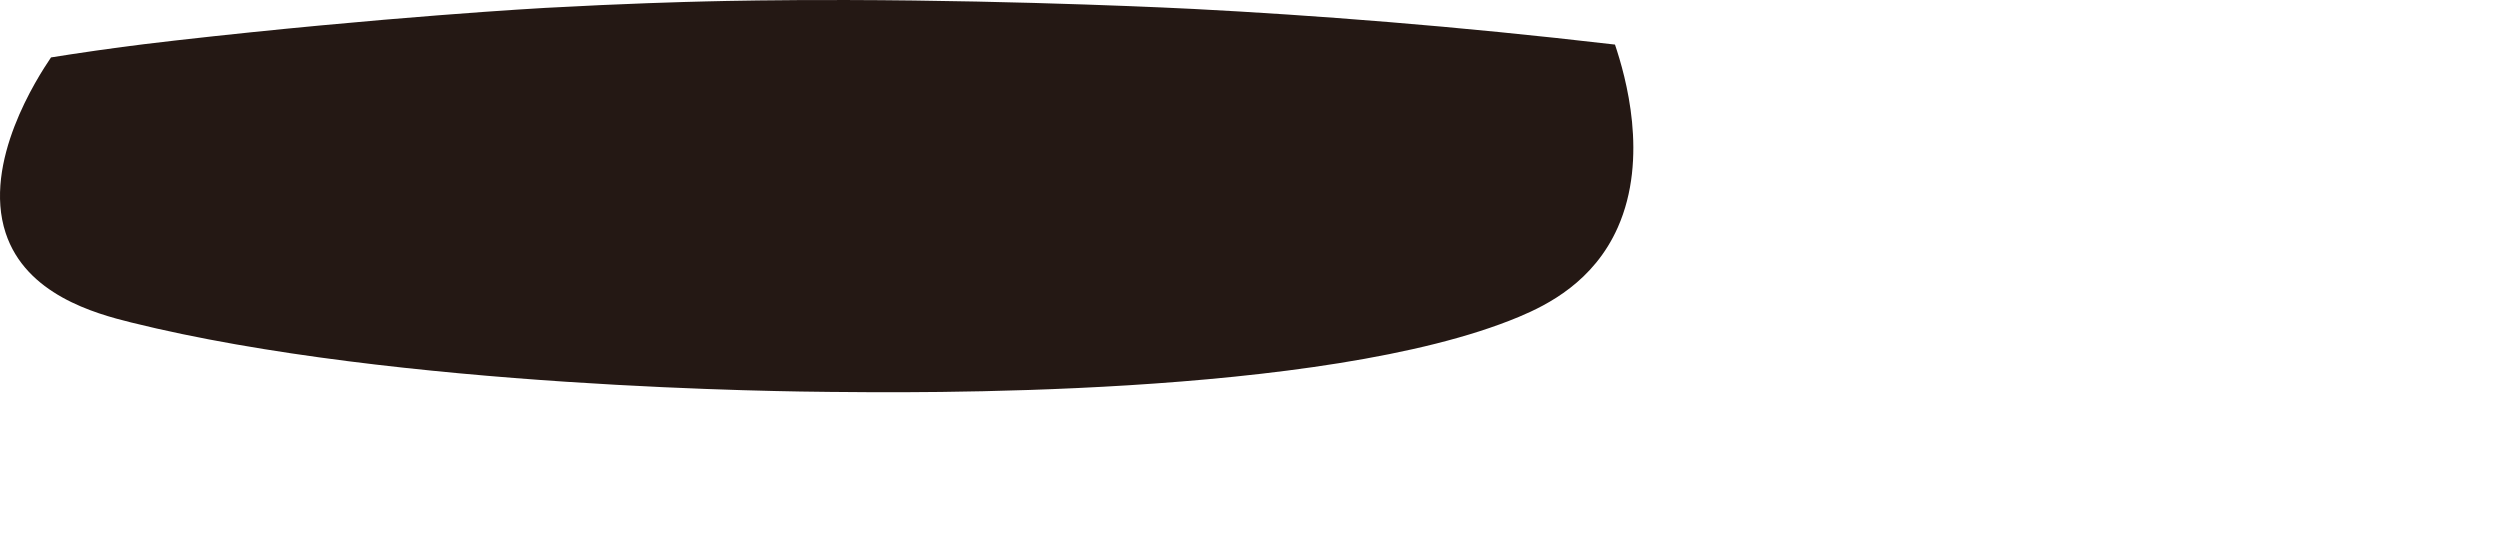
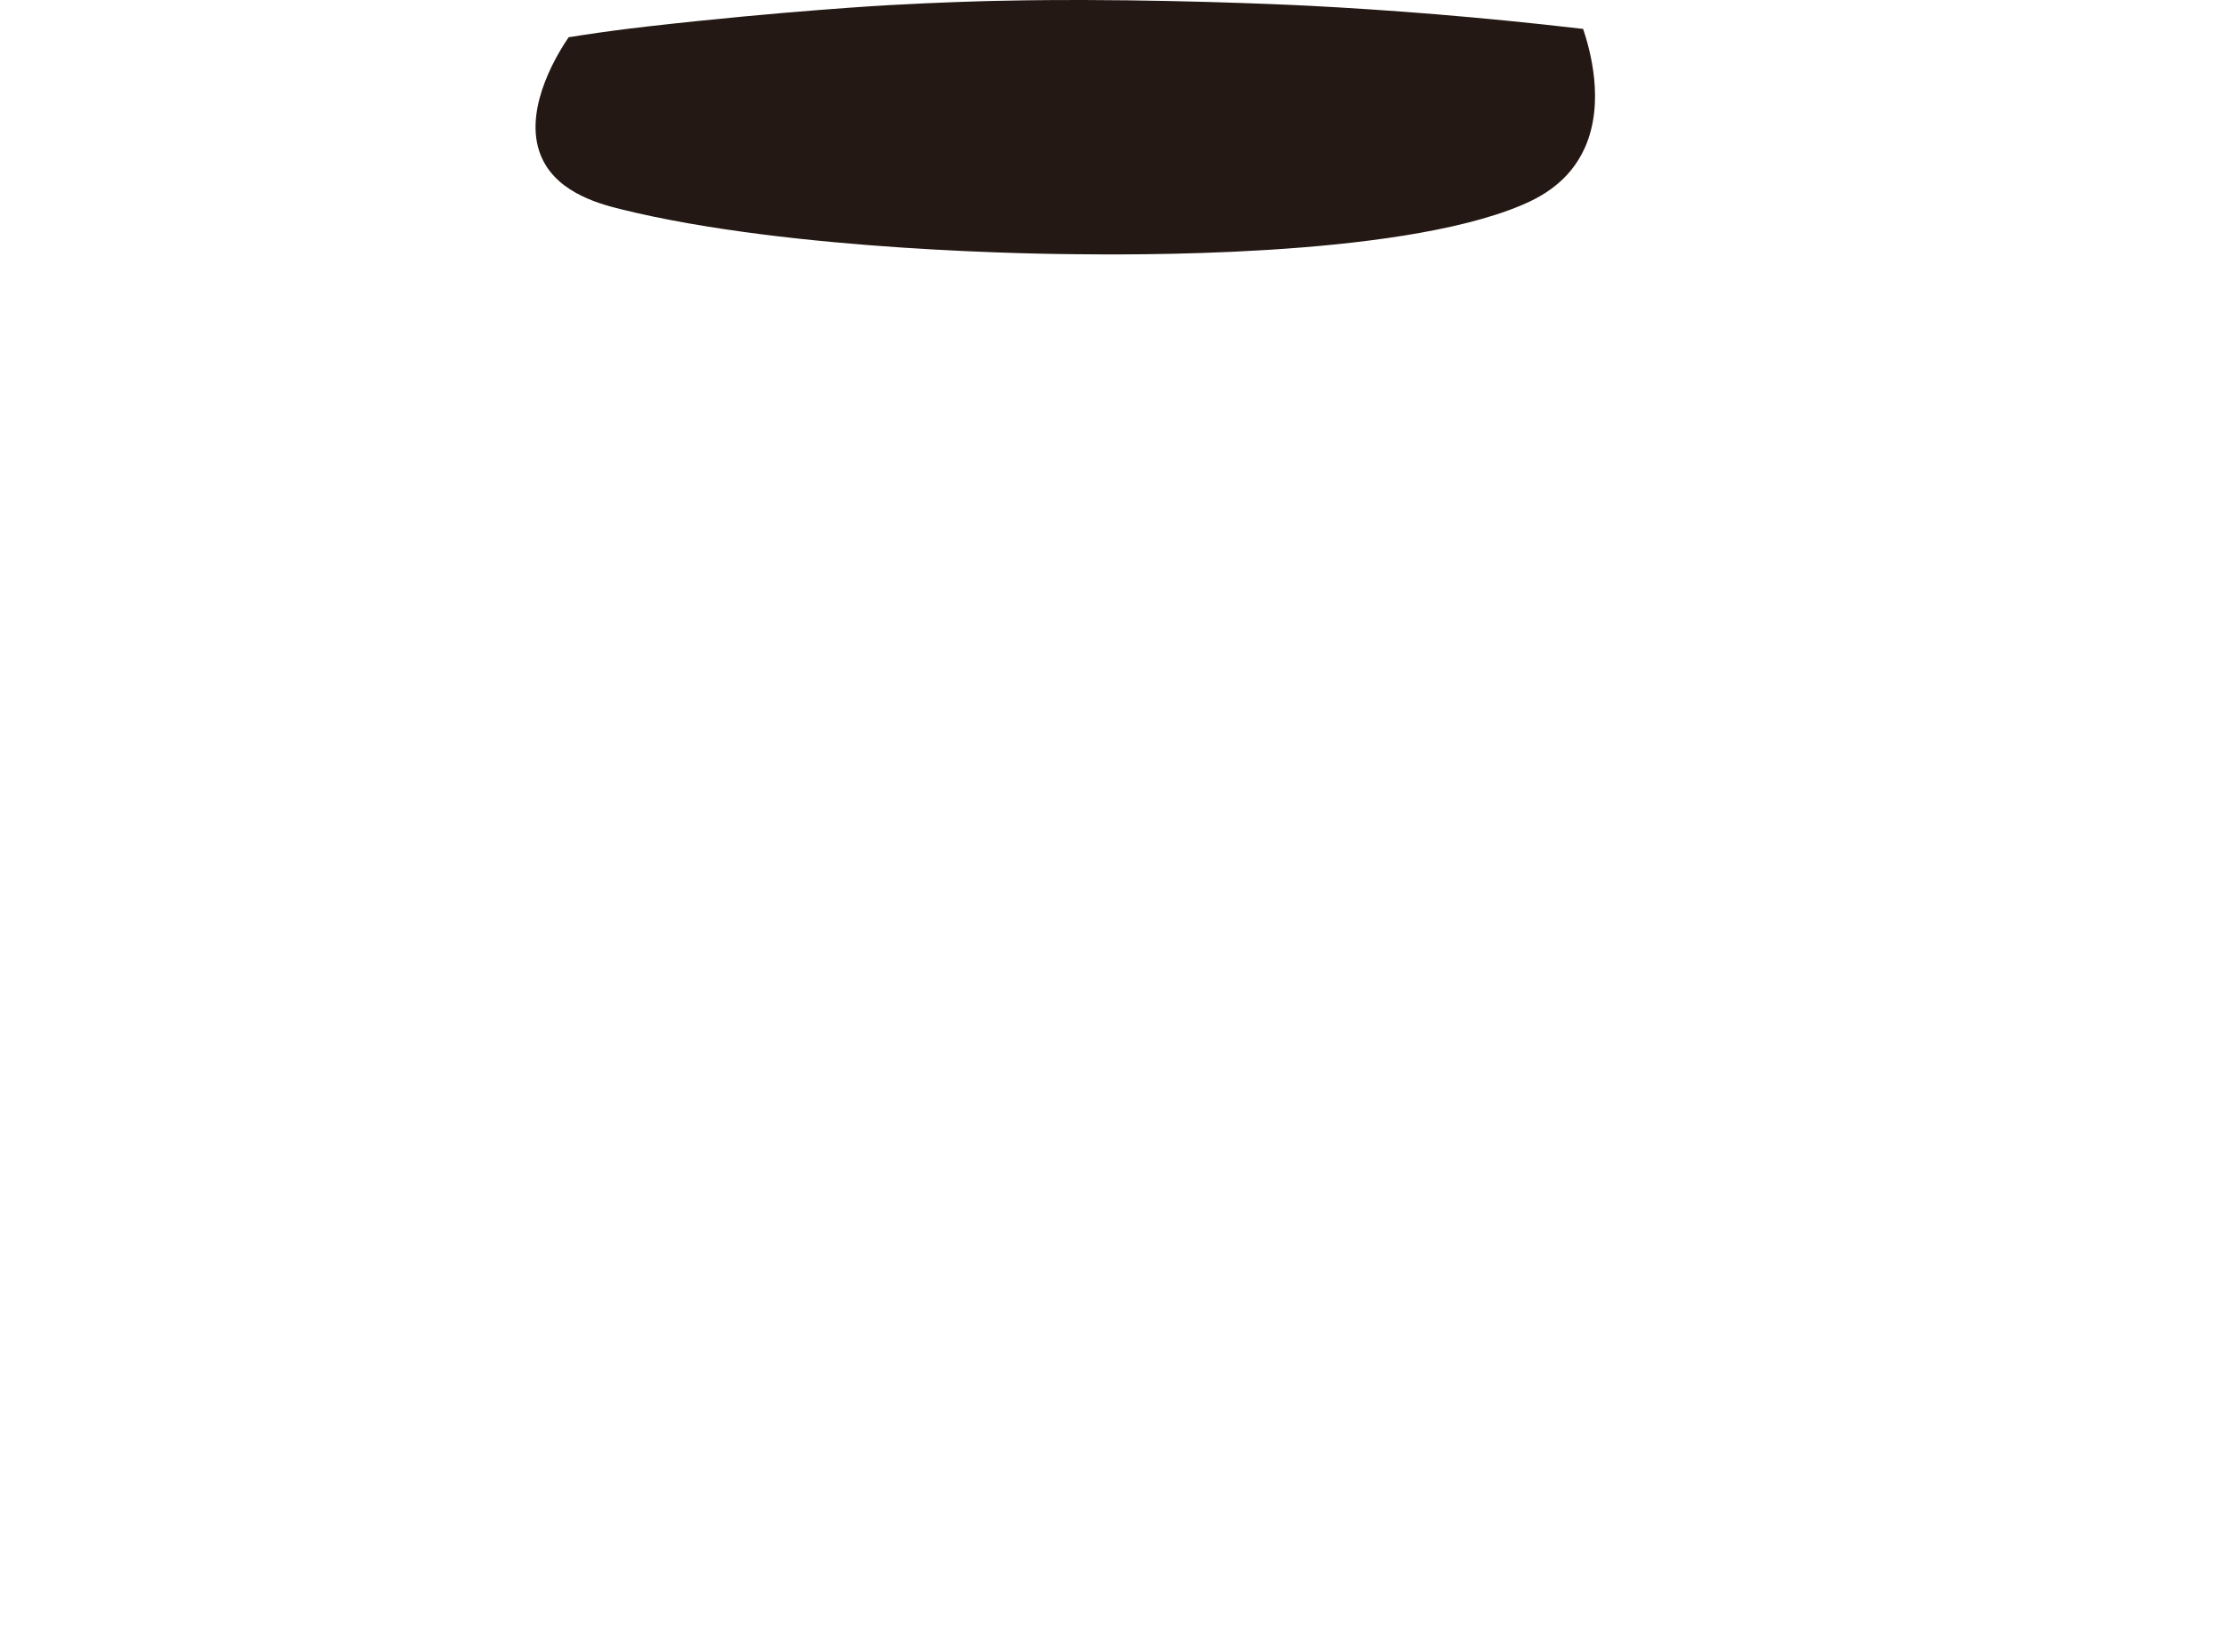
- <svg xmlns="http://www.w3.org/2000/svg" id="Layer_1" width="5356.8" height="1166.36" viewBox="0 0 5356.8 1166.36">
+ <svg xmlns="http://www.w3.org/2000/svg" id="Layer_1" width="7343.14" height="5457.34" viewBox="0 0 7343.14 5457.34">
  <defs>
-     <style>.cls-1{fill:#241814;}</style>
+     <style>.cls-1{fill:#282627;}.cls-1,.cls-2{opacity:0;}.cls-3,.cls-2{fill:#241814;}</style>
  </defs>
  <g id="Hat">
-     <path class="cls-1" d="M3460.45,95.55c22.82,67.77,72.58,242.29,5.88,392.09-51.55,115.78-149.79,165.4-211.88,191.36-418.48,174.93-1318.21,162.18-1476.95,160.73-76.69-.7-927.04-7.4-1496.71-148.83-77.53-19.25-225.42-59.75-268.71-191.78C-37.58,347.67,80.04,166.22,109.3,123.05c23-3.69,56.45-8.91,96.88-14.68,78.35-11.18,137.68-17.98,168.95-21.54C821.92,35.99,1167.61,16.93,1167.61,16.93c171.21-9.44,300.01-12.83,345.88-13.93,44.91-1.08,150.96-3.34,301.88-2.96,386.08.97,726.92,18.35,742.18,19.14,255.76,13.33,559.71,36.26,902.9,76.34v.03Z" />
+     <path class="cls-2" d="M5355.22,1373.24c96.83,1187.16,193.66,2374.32,290.49,3561.47-149.32,107.18-371.58,247.63-656.22,358.73-163.51,63.82-436.84,152.8-1542.45,163.06-963.01,8.94-1235.52-54.11-1501.86-171.21-208.43-91.64-371.43-198.07-480.32-277.21,74.42-1209.37,148.83-2418.74,223.25-3628.11l3667.11-6.75v.02Z" />
+     <path class="cls-1" d="M7335.85,1027.96c-42.65,117.84-264.13,172.75-438.79,216.04-281.38,69.75-531.11,52.93-1095.95-16.18-467.73-57.23-516.92-72.67-865.94-116.46-525.62-65.96-885.56-109.94-1348.52-109.99-294.37-.04-501.5,17.7-861.43,48.53-689.45,59.04-767.83,109.52-1289.88,148.82-603.55,45.43-1240.23,93.35-1397.81-115.21-104.66-138.52,40.85-338.8,59.33-363.51,107.24-143.42,285.18-210.82,422.93-258.89C1257.41,203.69,1962.67,109.6,2021.66,102.01c506.03-65.13,899.18-84.91,1023.79-90.58,222.71-10.14,884.44-34.22,1777.38,46.34,637.1,57.48,955.64,86.22,1325.56,199.53,570.18,174.64,1274.16,531.13,1187.46,770.67h0Z" />
+     <path class="cls-3" d="M5229.47,95.55c22.82,67.77,72.58,242.29,5.88,392.09-51.55,115.78-149.79,165.4-211.88,191.36-418.48,174.93-1318.21,162.18-1476.95,160.73-76.69-.7-927.04-7.4-1496.71-148.83-77.53-19.25-225.42-59.75-268.71-191.78-49.66-151.45,67.96-332.9,97.22-376.07,23-3.69,56.45-8.91,96.88-14.68,78.35-11.18,137.68-17.98,168.95-21.54,446.79-50.84,792.48-69.9,792.48-69.9,171.21-9.44,300.01-12.83,345.88-13.93,44.91-1.08,150.96-3.34,301.88-2.96,386.08.97,726.92,18.35,742.18,19.14,255.76,13.33,559.71,36.26,902.9,76.34v.03Z" />
  </g>
</svg>
